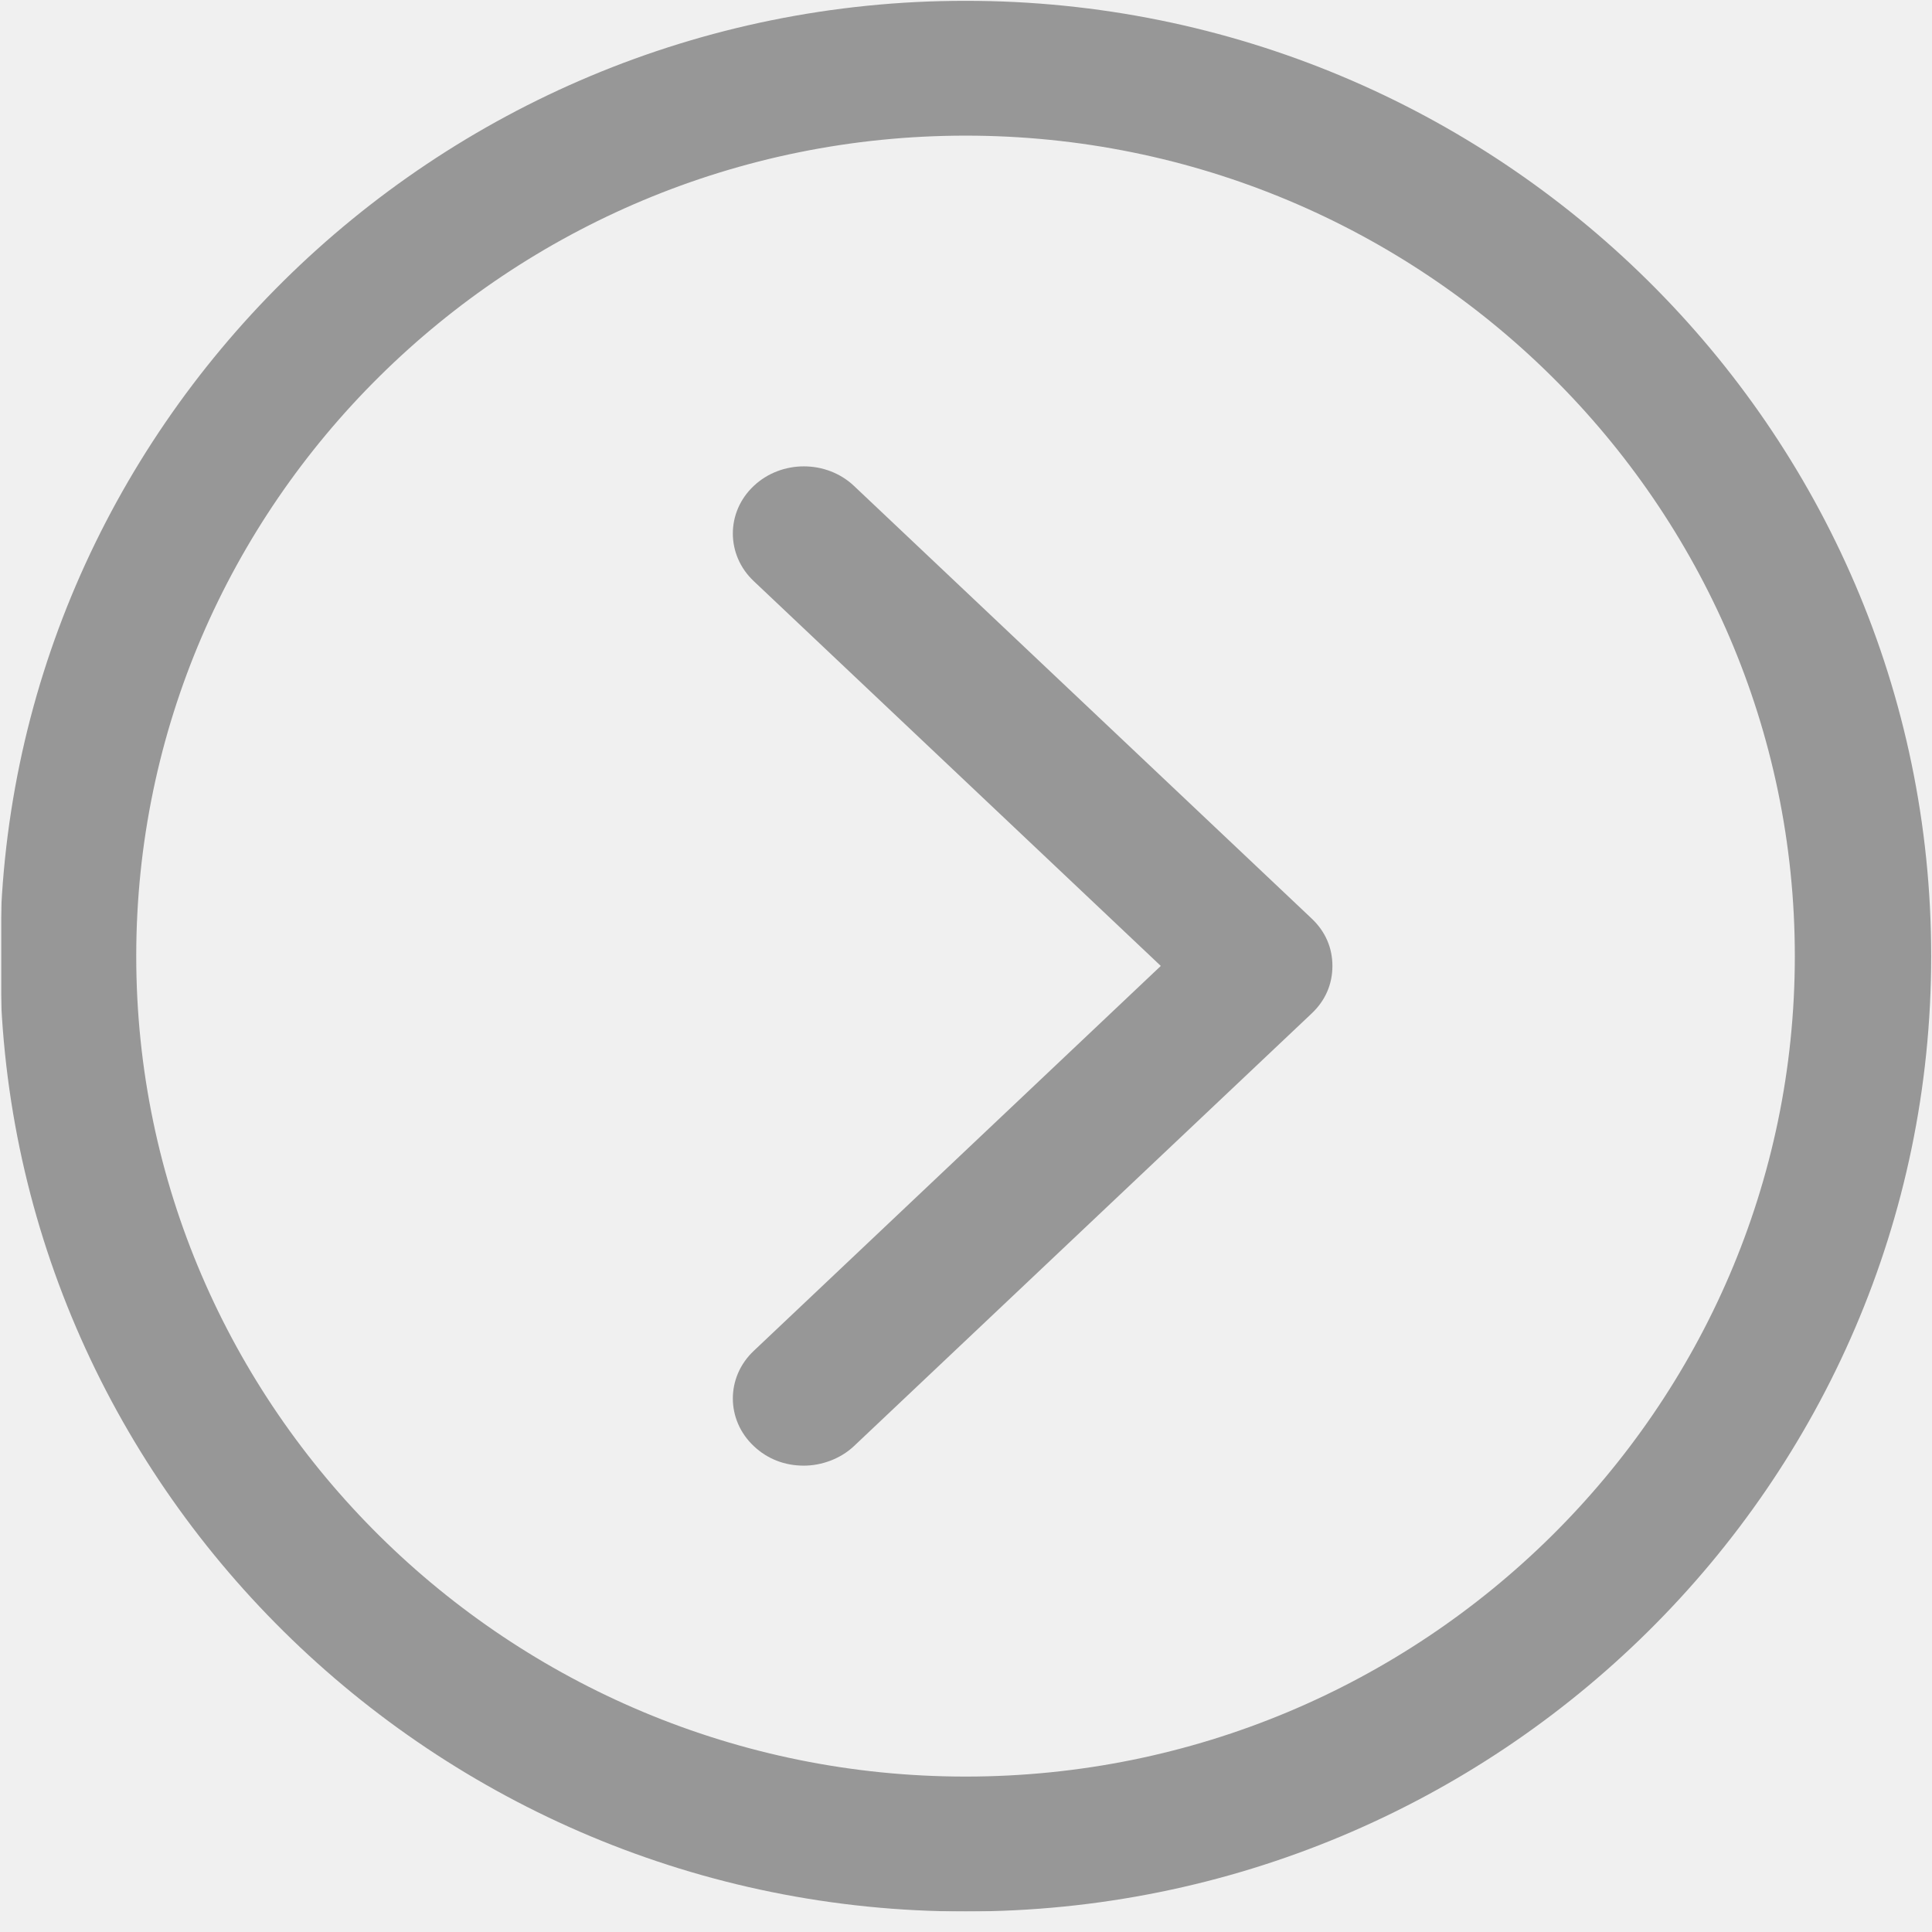
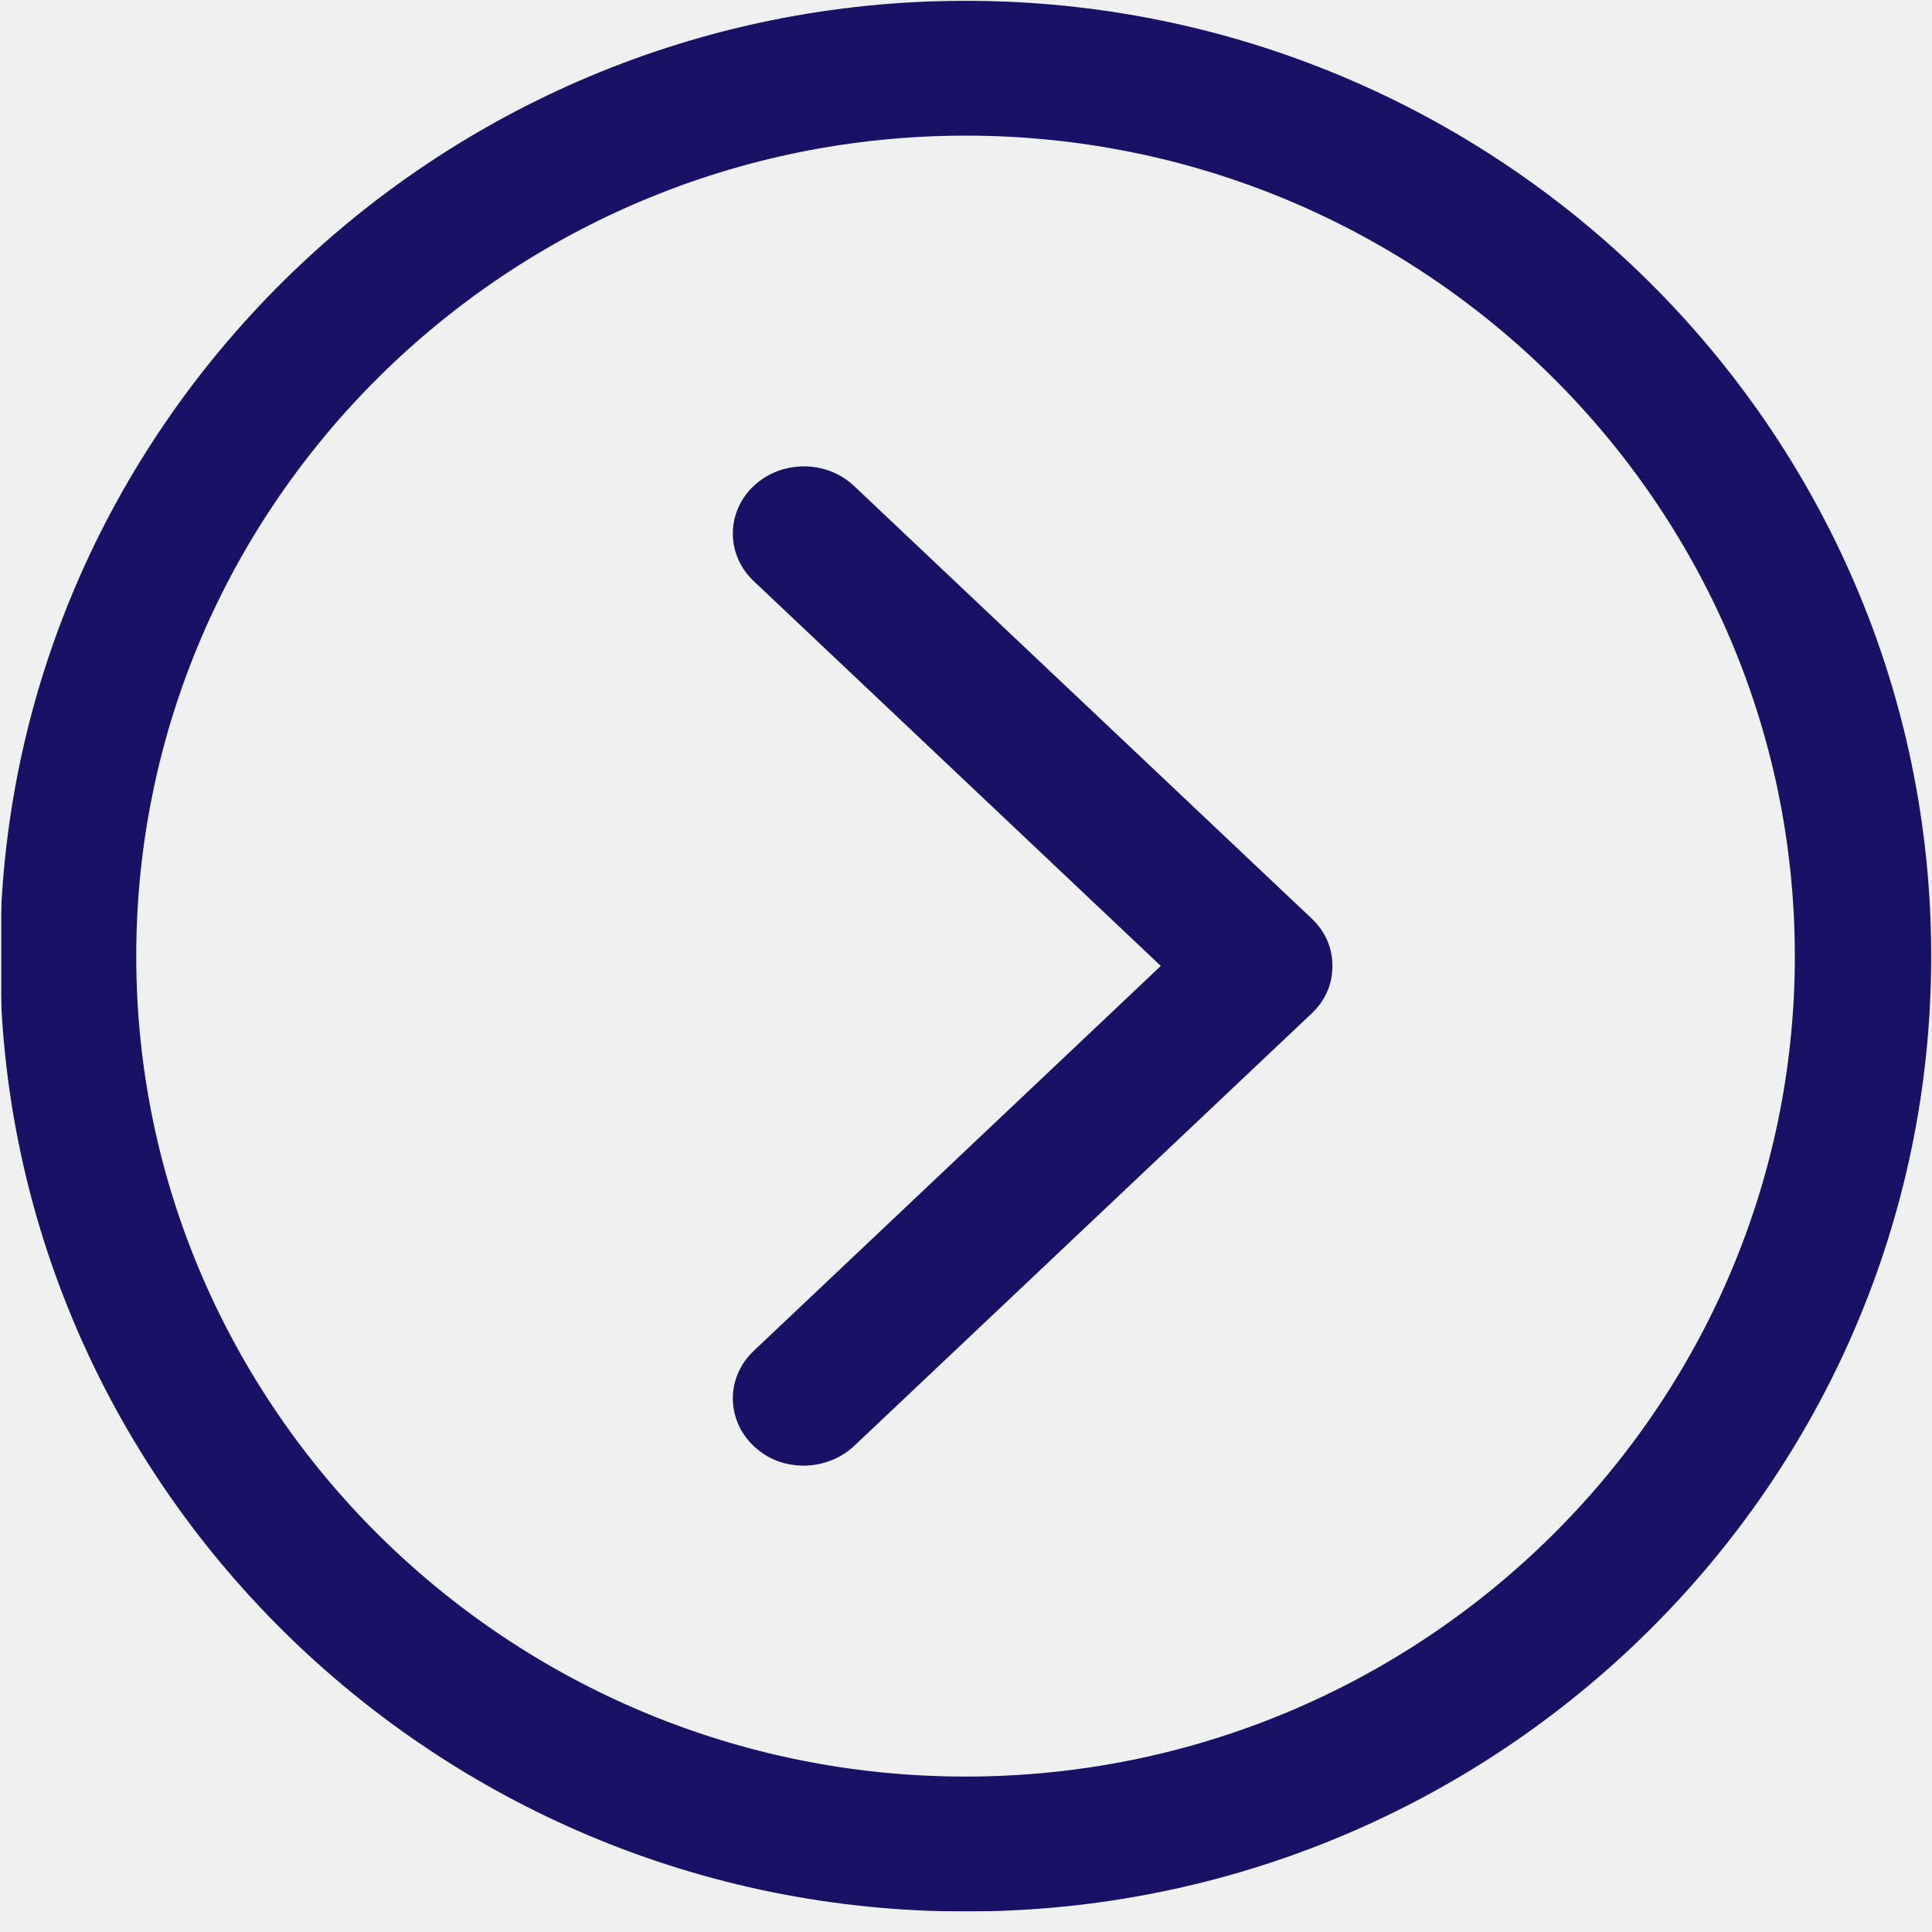
<svg xmlns="http://www.w3.org/2000/svg" width="29" height="29" viewBox="0 0 29 29" fill="none">
  <mask id="mask0" mask-type="alpha" maskUnits="userSpaceOnUse" x="0" y="0" width="29" height="29">
    <path fill-rule="evenodd" clip-rule="evenodd" d="M0.019 0.012H28.988V28.692H0.019V0.012Z" fill="white" />
  </mask>
  <g mask="url(#mask0)">
-     <path fill-rule="evenodd" clip-rule="evenodd" d="M14.494 28.692C22.476 28.692 28.988 22.274 28.988 14.352C28.988 6.43 22.476 0.012 14.494 0.012C6.511 0.012 0 6.454 0 14.352C0 22.249 6.511 28.692 14.494 28.692ZM14.494 2.036C21.354 2.036 26.941 7.565 26.941 14.352C26.941 21.139 21.354 26.667 14.494 26.667C7.634 26.667 2.045 21.139 2.045 14.352C2.045 7.565 7.634 2.036 14.494 2.036Z" fill="#979797" />
+     <path fill-rule="evenodd" clip-rule="evenodd" d="M14.494 28.692C22.476 28.692 28.988 22.274 28.988 14.352C28.988 6.43 22.476 0.012 14.494 0.012C6.511 0.012 0 6.454 0 14.352C0 22.249 6.511 28.692 14.494 28.692ZM14.494 2.036C21.354 2.036 26.941 7.565 26.941 14.352C26.941 21.139 21.354 26.667 14.494 26.667C7.634 26.667 2.045 21.139 2.045 14.352C2.045 7.565 7.634 2.036 14.494 2.036Z" fill="#191166" />
  </g>
-   <path fill-rule="evenodd" clip-rule="evenodd" d="M11.313 21.705C11.519 21.901 11.78 22 12.066 22C12.326 22 12.613 21.901 12.82 21.705L19.688 15.213C19.896 15.017 20 14.771 20 14.499C20 14.229 19.896 13.983 19.688 13.787L12.82 7.295C12.405 6.902 11.728 6.902 11.313 7.295C10.896 7.688 10.896 8.328 11.313 8.722L17.424 14.499L11.313 20.278C10.896 20.672 10.896 21.311 11.313 21.705Z" fill="#979797" />
+   <path fill-rule="evenodd" clip-rule="evenodd" d="M11.313 21.705C11.519 21.901 11.78 22 12.066 22C12.326 22 12.613 21.901 12.82 21.705L19.688 15.213C19.896 15.017 20 14.771 20 14.499C20 14.229 19.896 13.983 19.688 13.787L12.82 7.295C12.405 6.902 11.728 6.902 11.313 7.295C10.896 7.688 10.896 8.328 11.313 8.722L17.424 14.499L11.313 20.278C10.896 20.672 10.896 21.311 11.313 21.705Z" fill="#191166" />
</svg>
